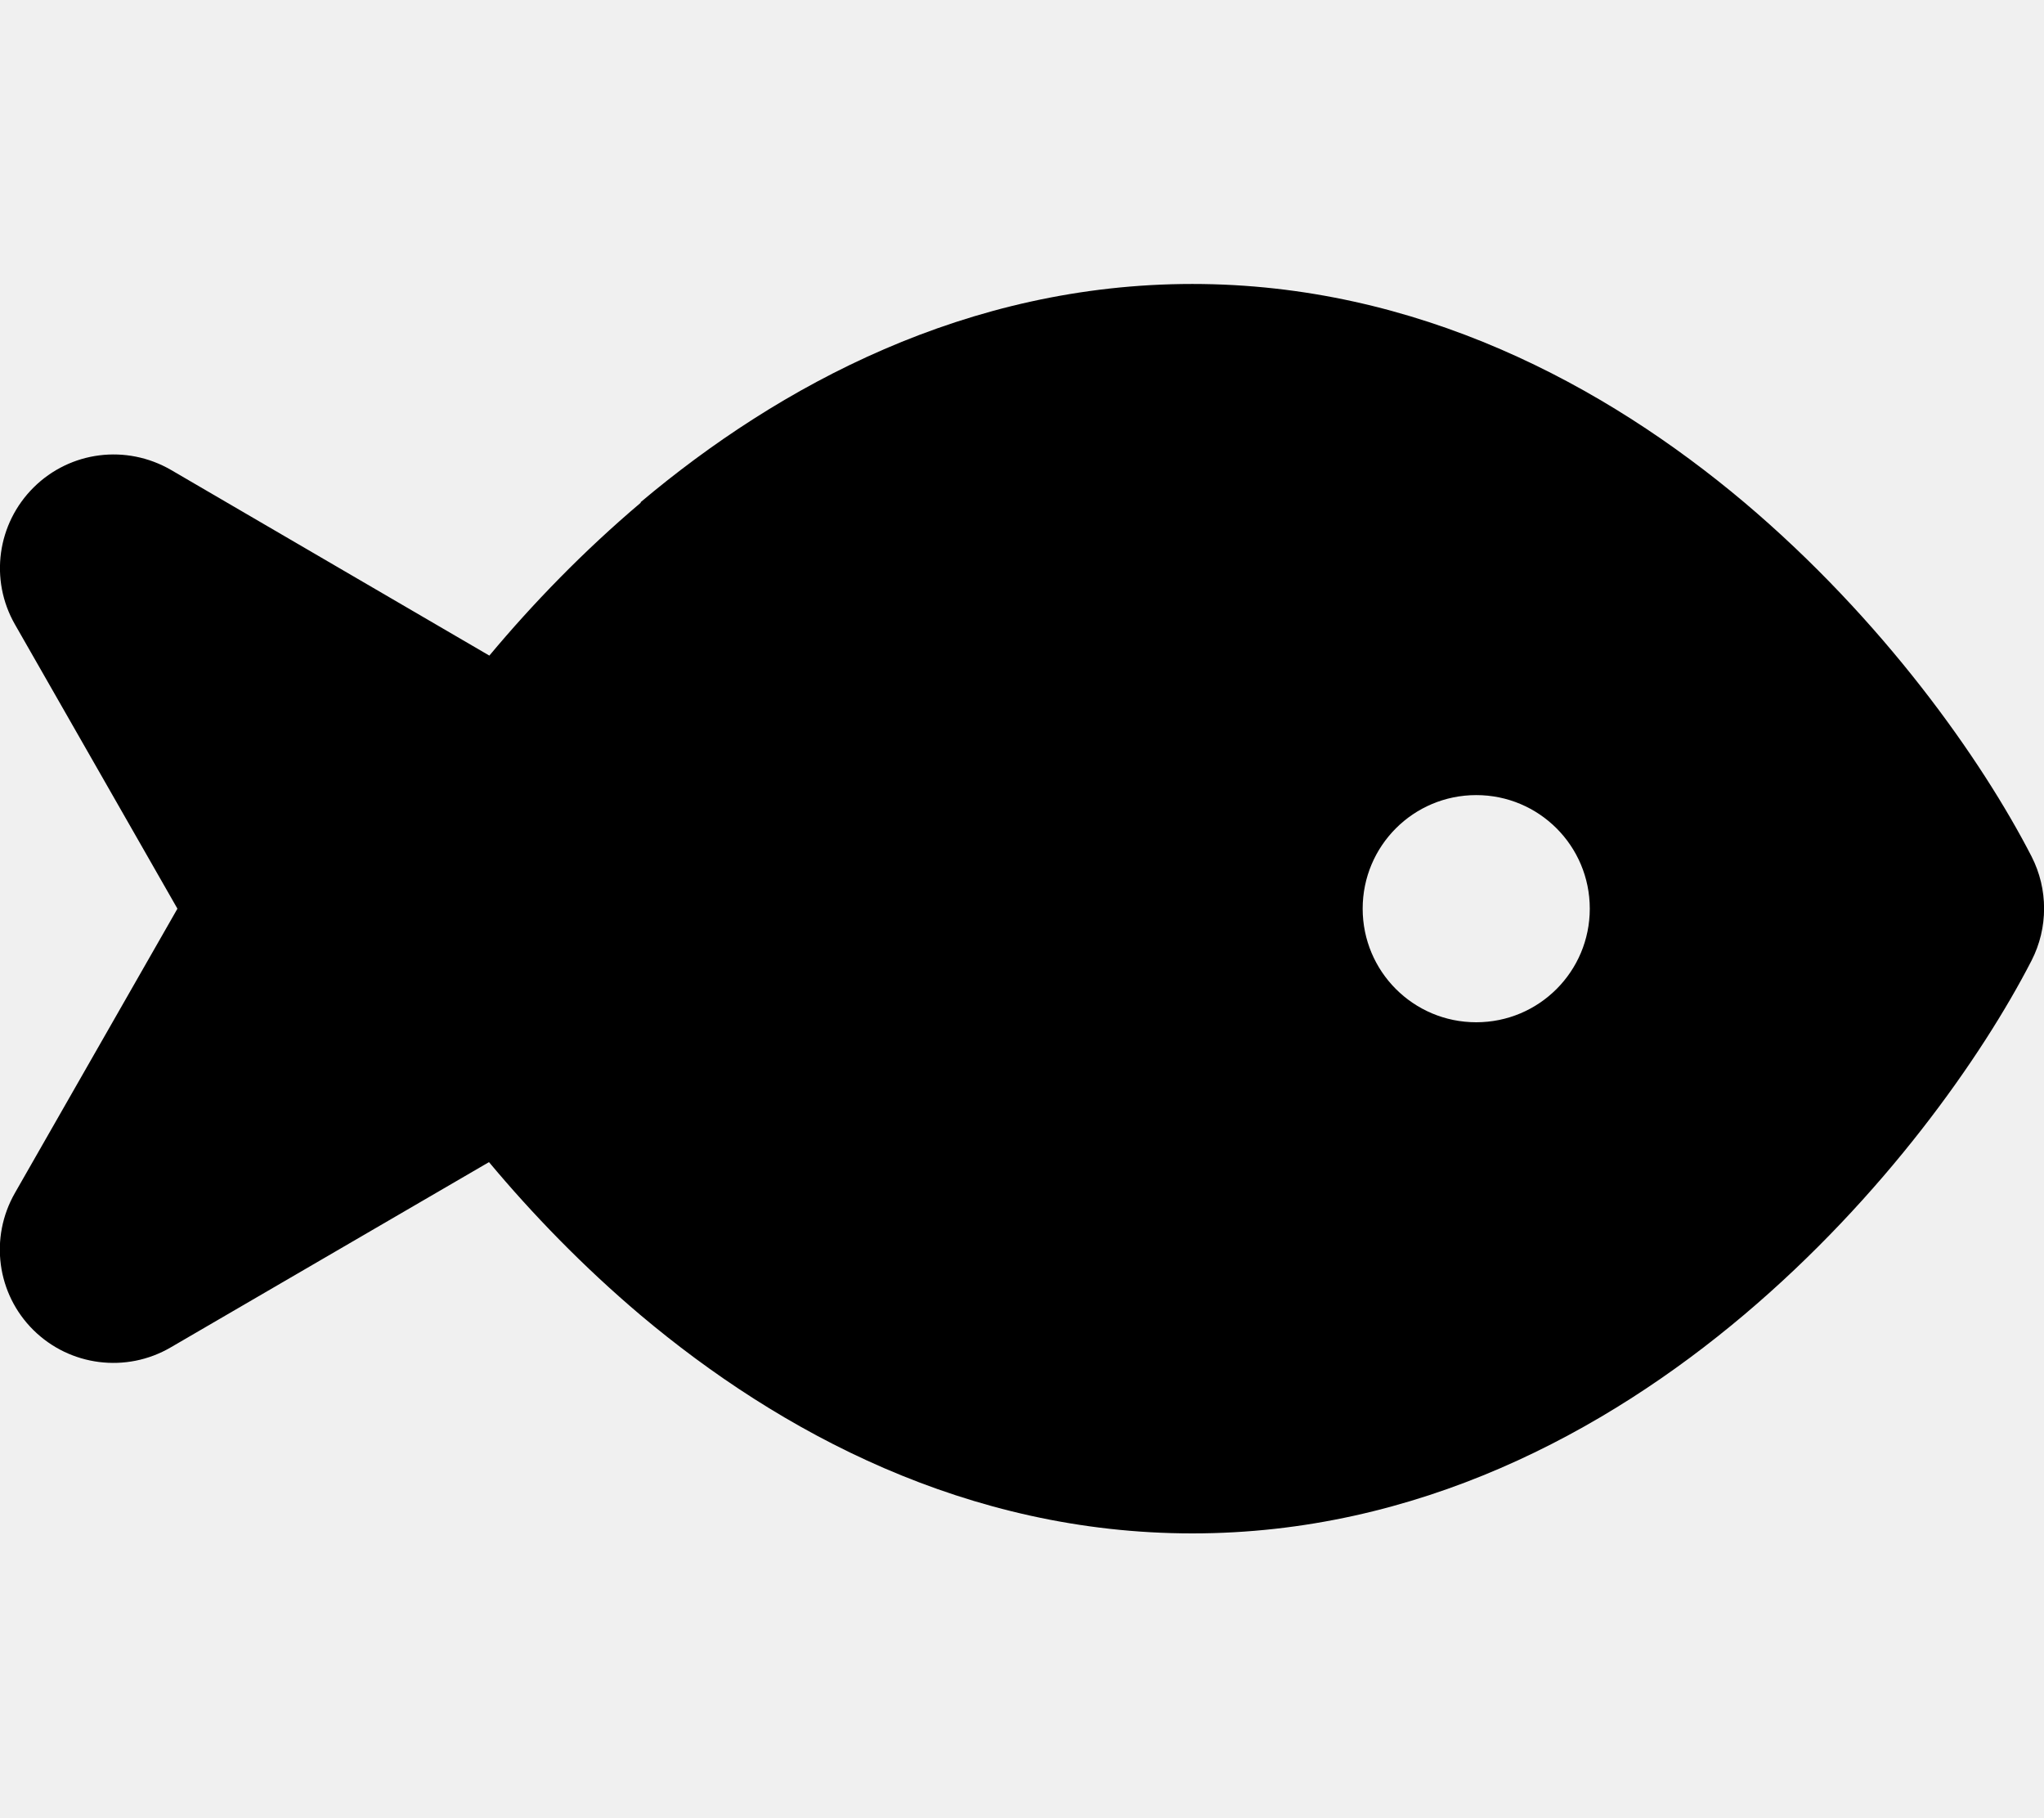
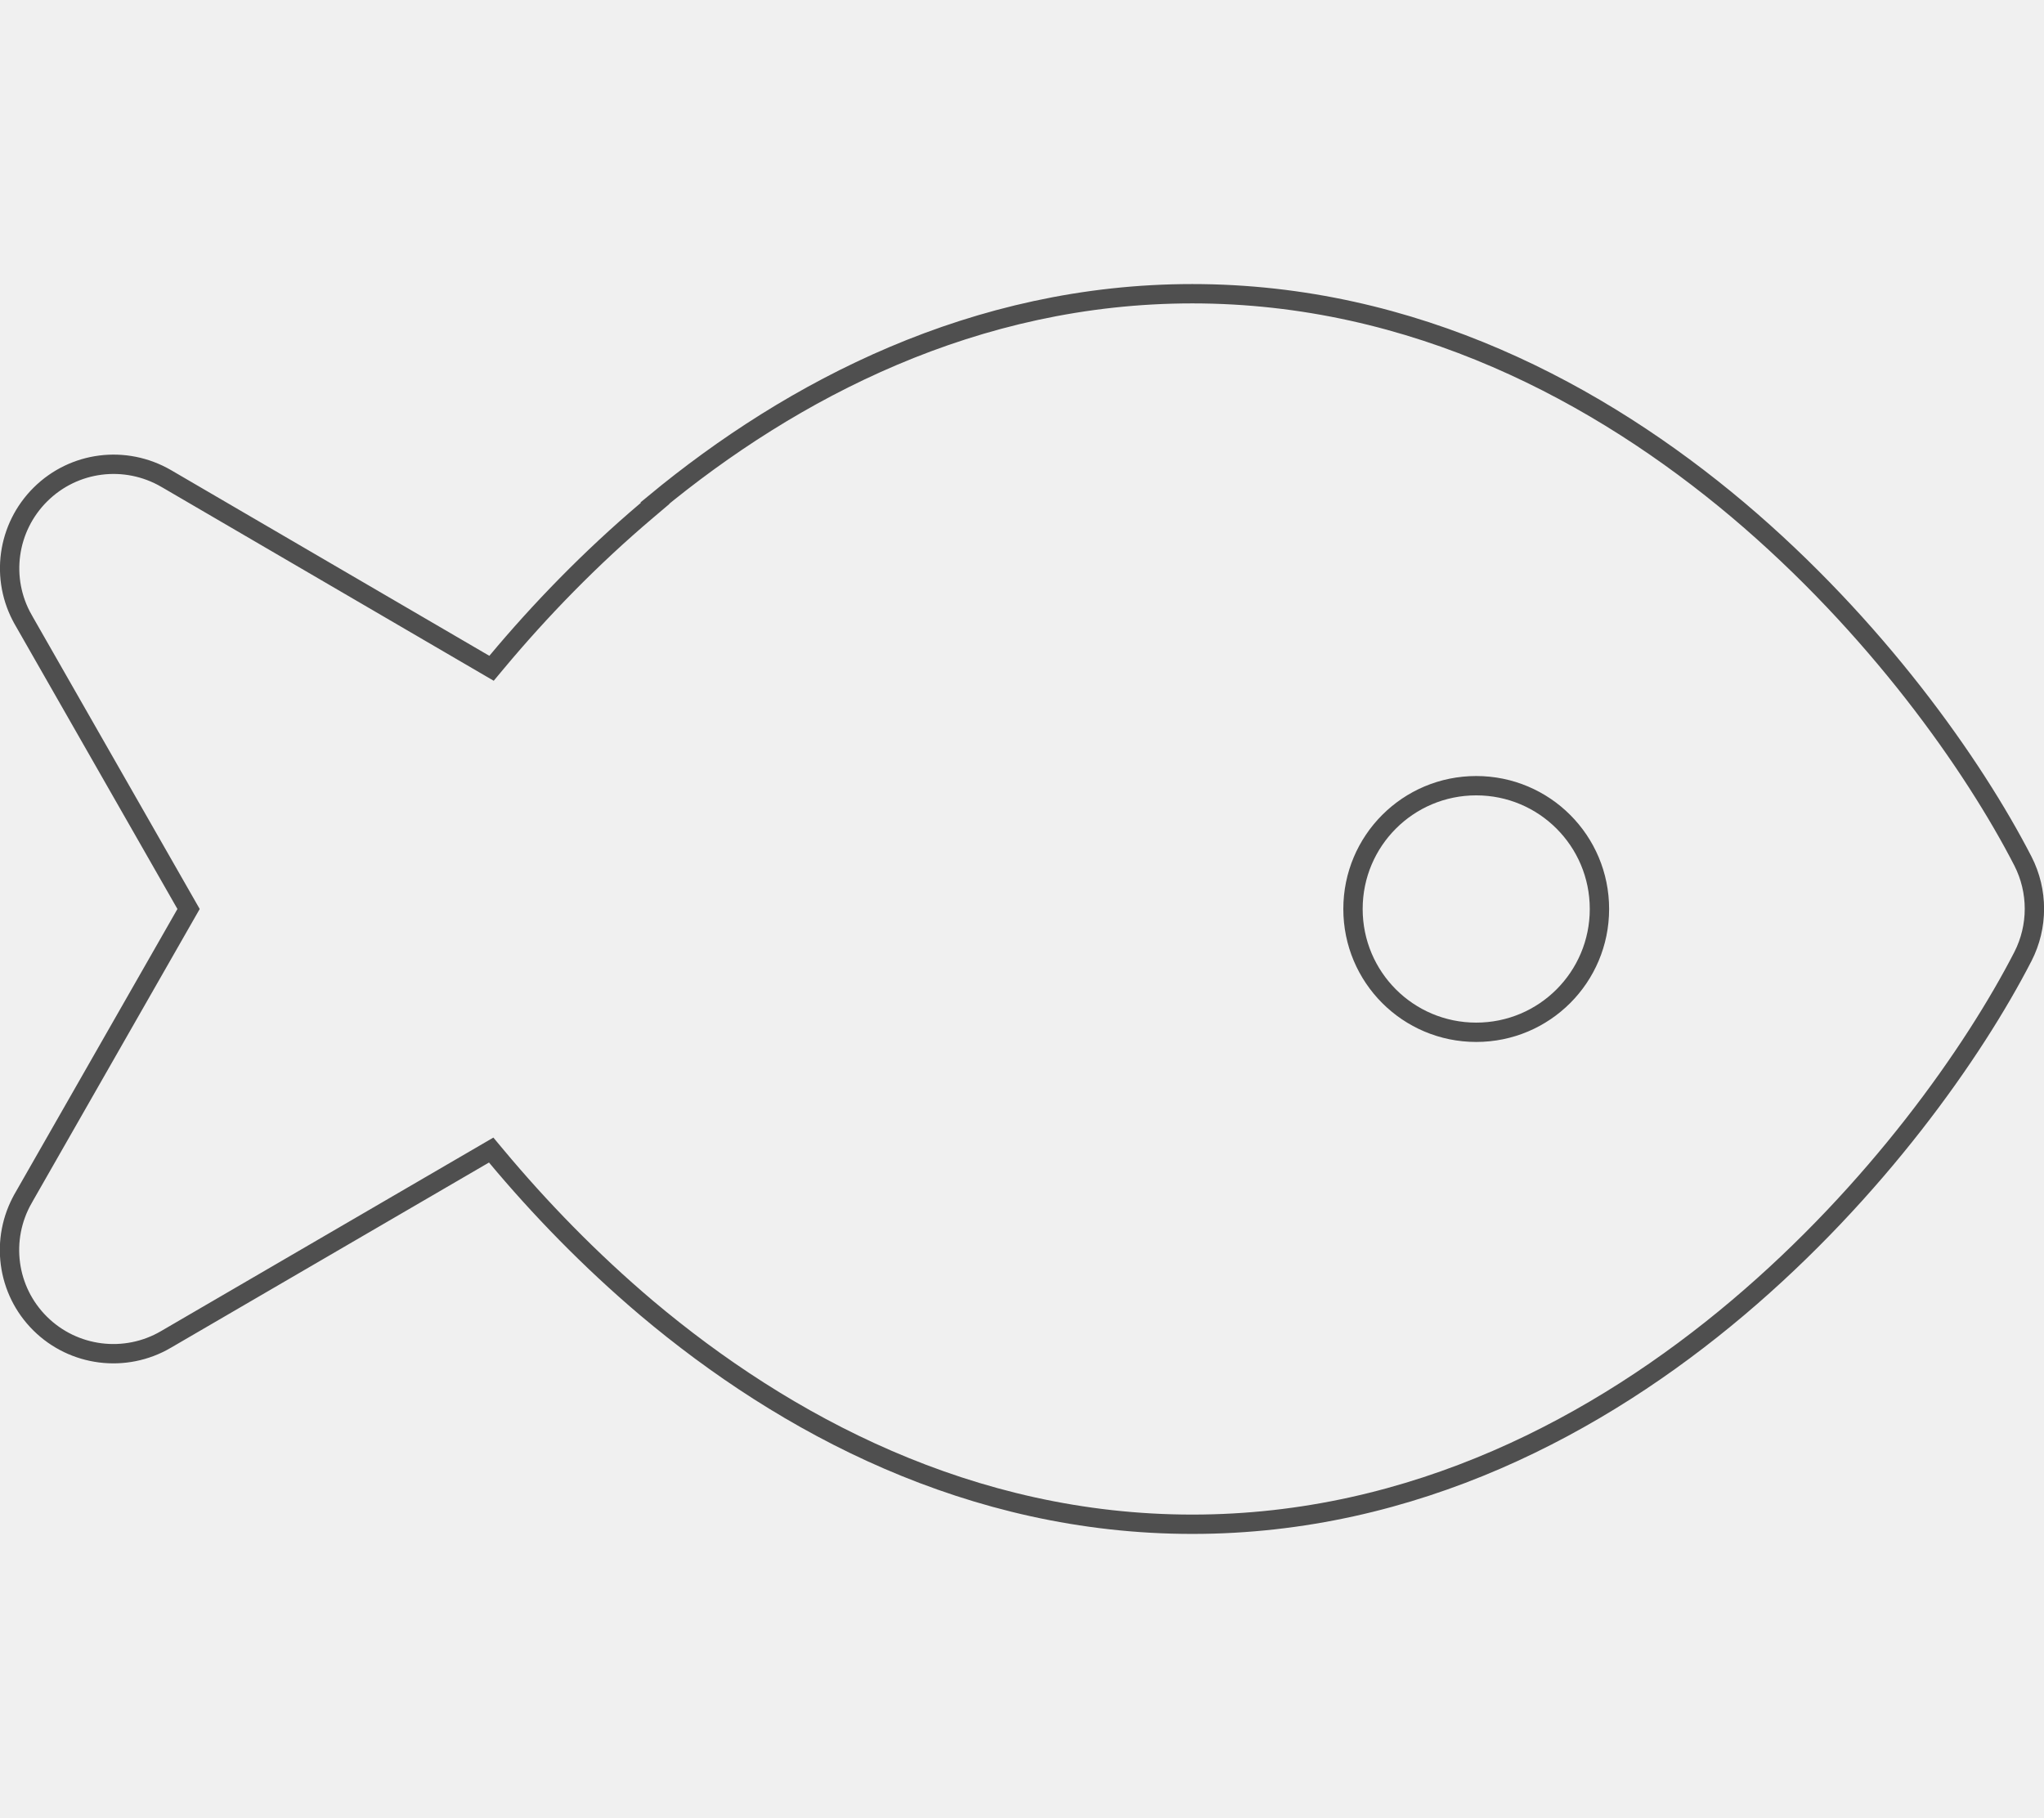
- <svg xmlns="http://www.w3.org/2000/svg" viewBox="0 0 576 512">
-   <path d="M180.5 141.5C219.7 108.5 272.6 80 336 80s116.3 28.5 155.5 61.5c39.1 33 66.9 72.4 81 99.8c4.7 9.2 4.7 20.1 0 29.3c-14.1 27.4-41.9 66.8-81 99.8C452.3 403.5 399.4 432 336 432s-116.3-28.5-155.5-61.5c-16.2-13.7-30.5-28.5-42.7-43.1L48.1 379.6c-12.5 7.3-28.4 5.3-38.7-4.9S-3 348.7 4.2 336.1L50 256 4.2 175.9c-7.2-12.6-5-28.4 5.3-38.6s26.1-12.2 38.7-4.9l89.7 52.3c12.2-14.6 26.5-29.4 42.7-43.1zM448 256c0-17.7-14.3-32-32-32s-32 14.3-32 32s14.3 32 32 32s32-14.3 32-32z" />
+ <svg xmlns="http://www.w3.org/2000/svg" width="317" height="282" viewBox="0 0 317 282" fill="none">
+   <g clip-path="url(#clip0_791_3381)">
+     <path d="M101.605 78.083L101.558 78.036C122.828 60.454 151.16 45.562 184.917 45.562C219.341 45.562 248.124 61.049 269.529 79.083C290.881 97.118 306.061 118.656 313.739 133.588C316.105 138.225 316.105 143.719 313.739 148.356C306.061 163.288 290.881 184.827 269.528 202.863L269.527 202.864C248.124 220.951 219.341 236.438 184.917 236.438C150.493 236.438 121.711 220.952 100.306 202.919C91.464 195.436 83.654 187.347 76.989 179.364L76.177 178.392L75.083 179.03L25.717 207.78L25.715 207.782C19.421 211.46 11.415 210.452 6.229 205.312C1.047 200.176 -0.015 192.217 3.614 185.862C3.614 185.862 3.614 185.861 3.614 185.861L28.82 141.744L29.245 141L28.82 140.256L3.614 96.139C3.614 96.138 3.614 96.138 3.614 96.138C-0.01 89.791 1.095 81.83 6.284 76.688C11.468 71.55 19.421 70.538 25.772 74.22C25.773 74.22 25.774 74.221 25.774 74.221L75.137 103.025L76.232 103.664L77.044 102.691C83.71 94.708 91.519 86.619 100.362 79.136L101.605 78.083ZM248.055 141C248.055 130.424 239.515 121.875 228.944 121.875C218.374 121.875 209.833 130.424 209.833 141C209.833 151.576 218.374 160.125 228.944 160.125C239.515 160.125 248.055 151.576 248.055 141Z" stroke="#4F4F4F" stroke-width="3" />
+   </g>
+   <defs>
+     <clipPath id="clip0_791_3381">
+       <rect width="317" height="282" fill="white" />
+     </clipPath>
+   </defs>
</svg>
